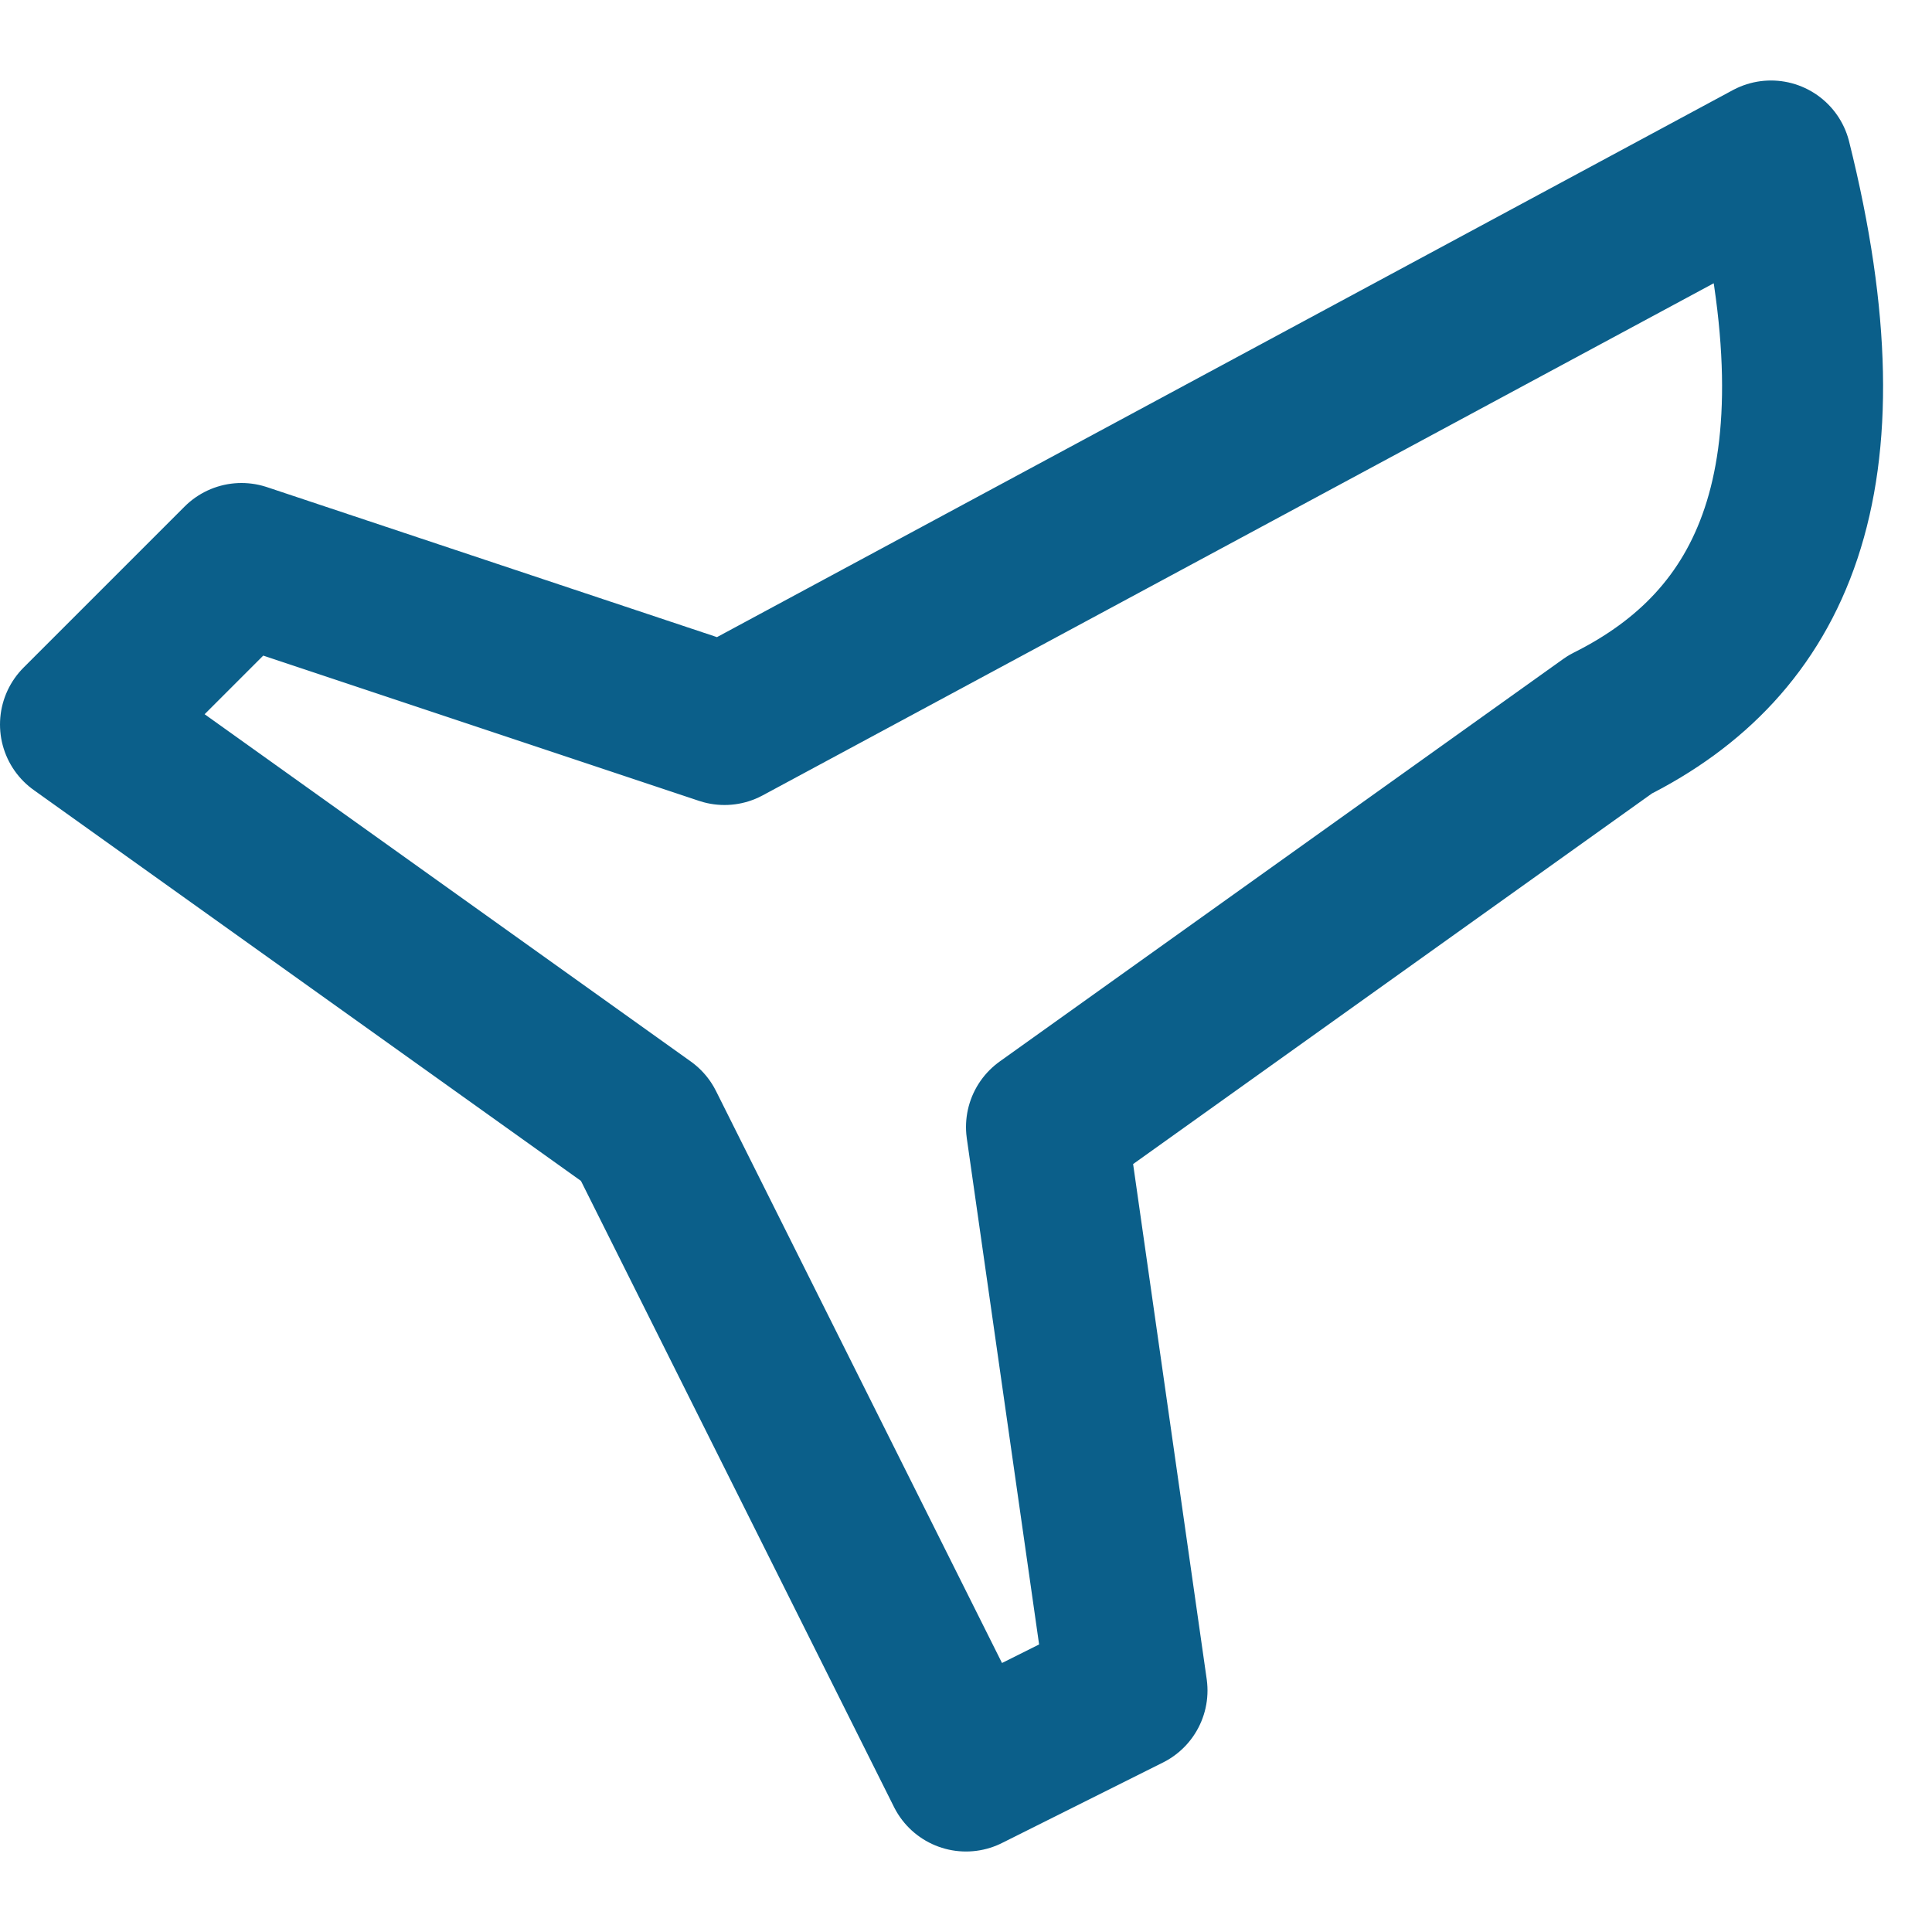
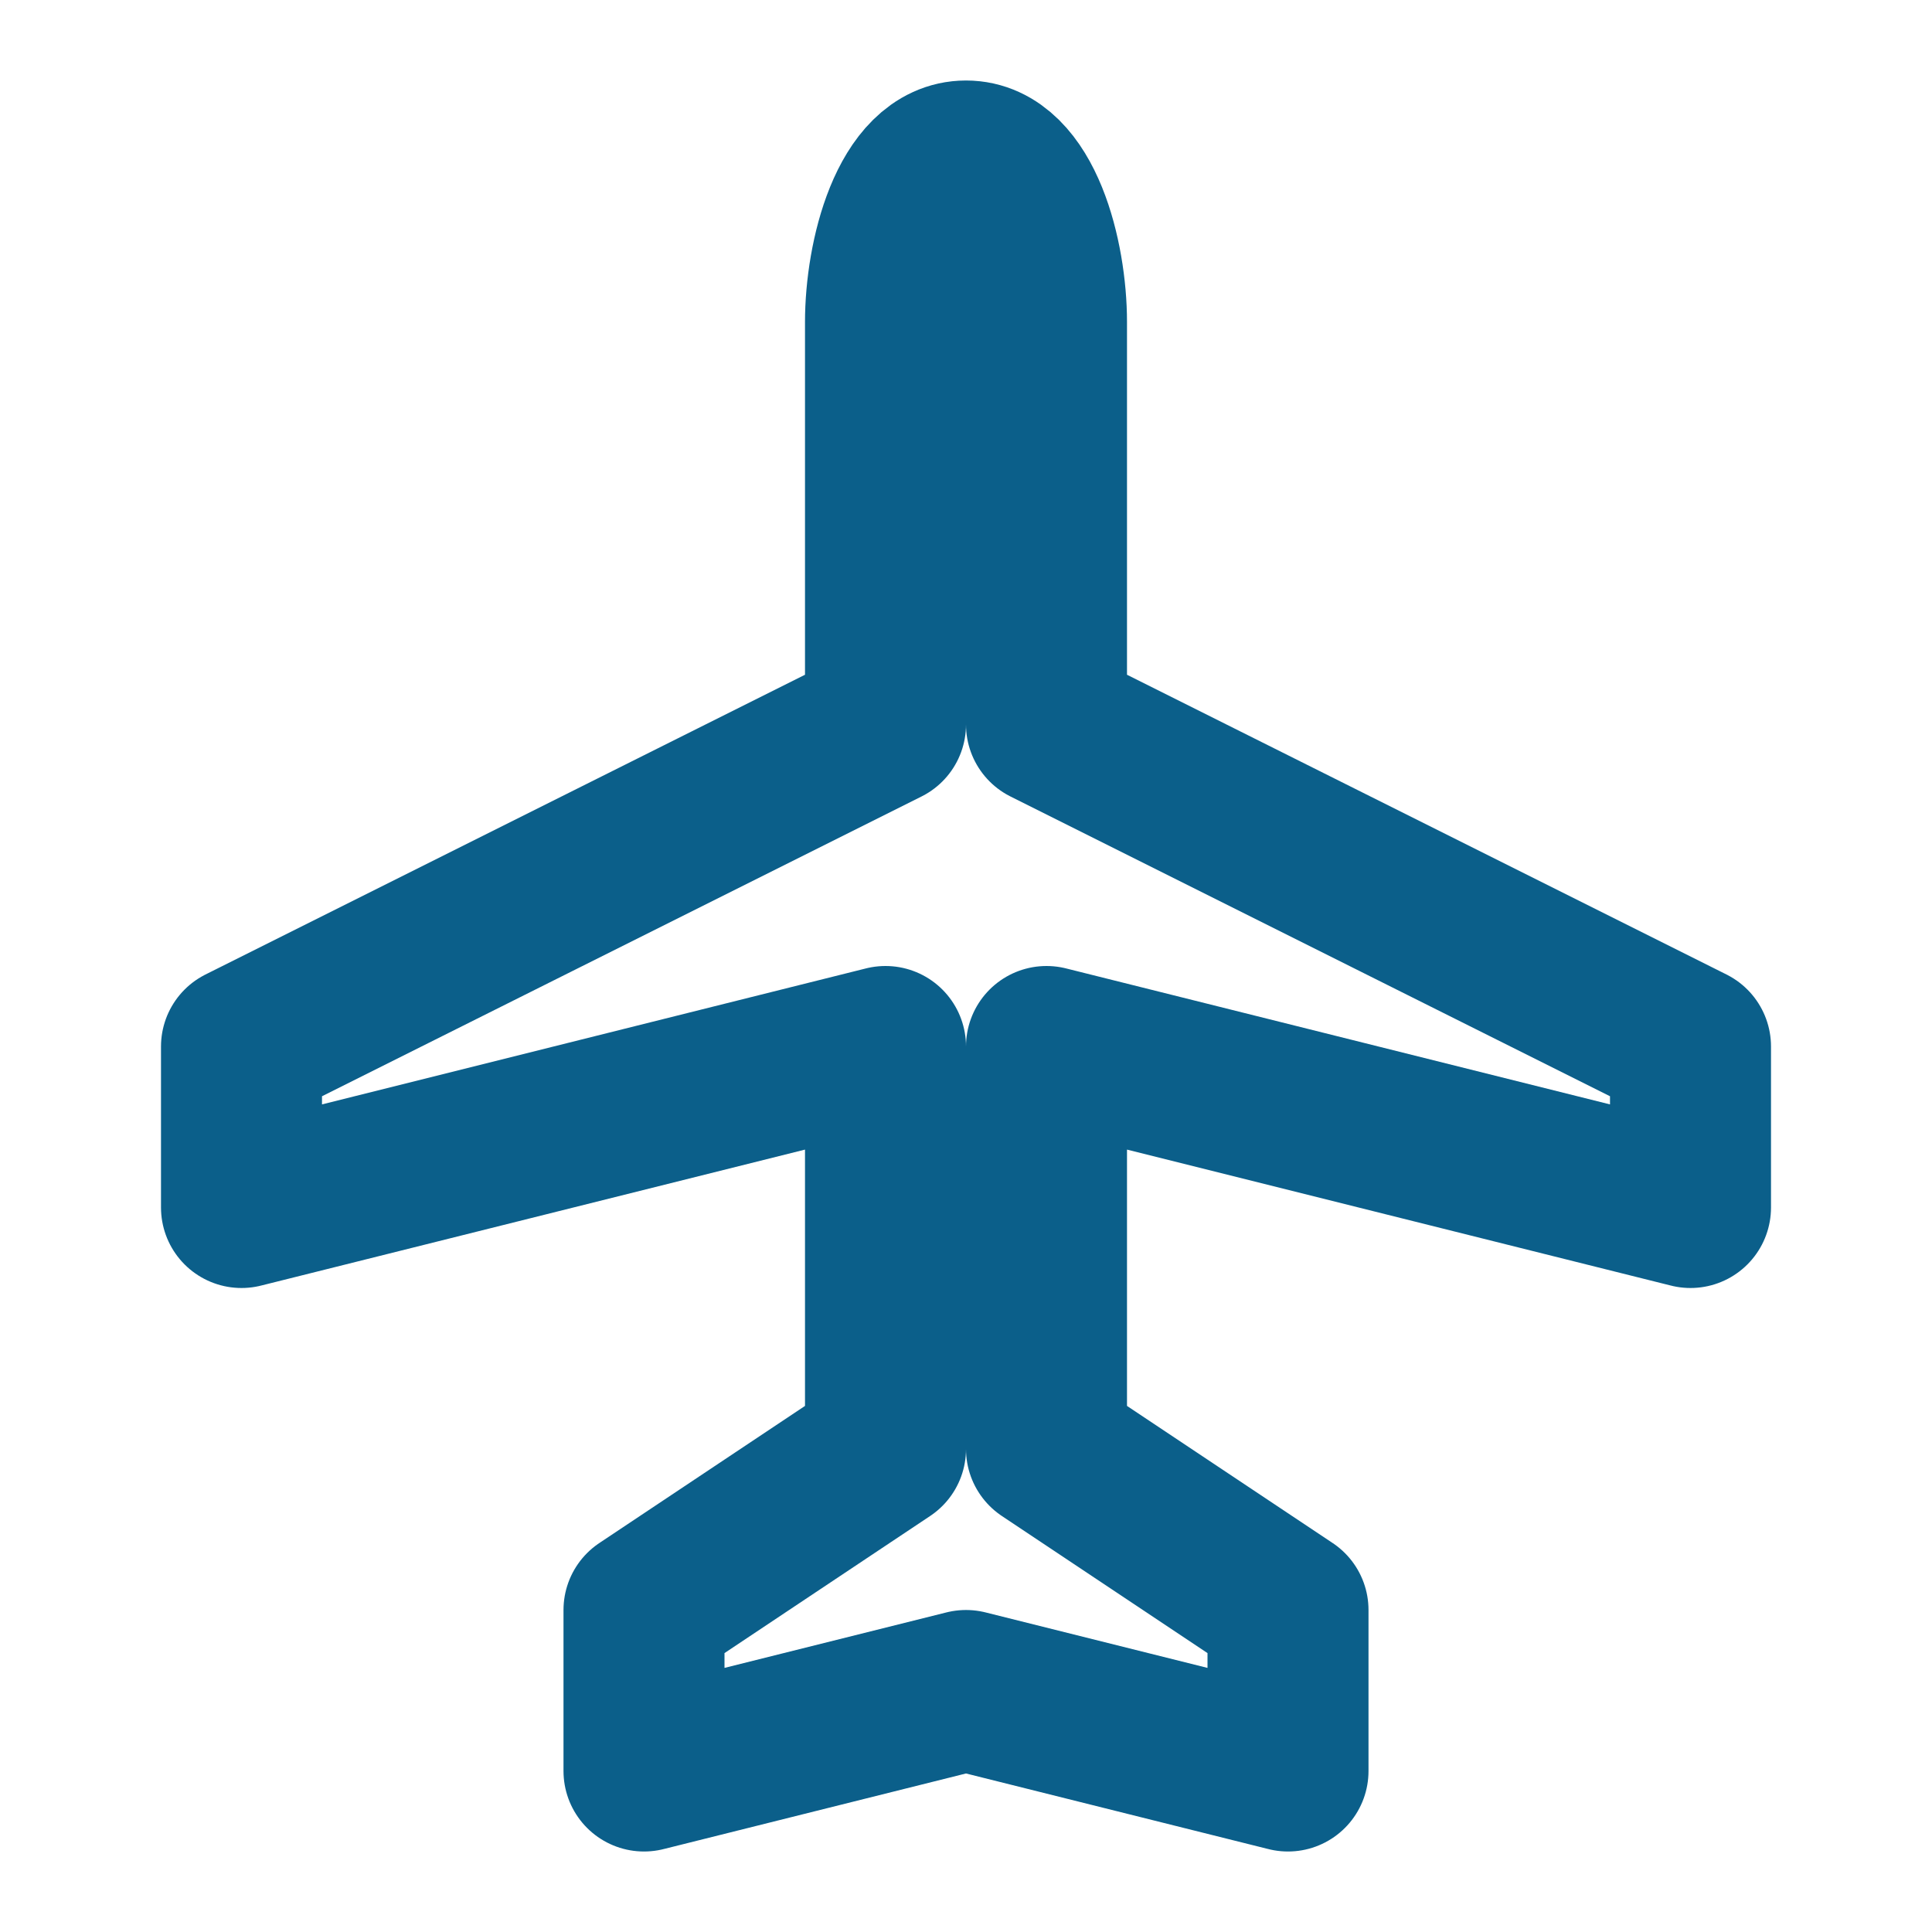
<svg xmlns="http://www.w3.org/2000/svg" width="24" height="24" viewBox="0 0 24 24" fill="none" stroke="#0b5f8a" stroke-width="2" stroke-linecap="round" stroke-linejoin="round">
-   <path d="M22 2 9 9 3 7l-2 2 7 5 4 8 2-1-1-7 7-5c2-1 3-3 2-7Z" />
+   <path d="M12 2            C11.3 2 11 3.2 11 4            V9            L3 13            V15            L11 13            V18            L8 20            V22            L12 21            L16 22            V20            L13 18            V13            L21 15            V13            L13 9            V4            C13 3.2 12.7 2 12 2Z" />
</svg>
